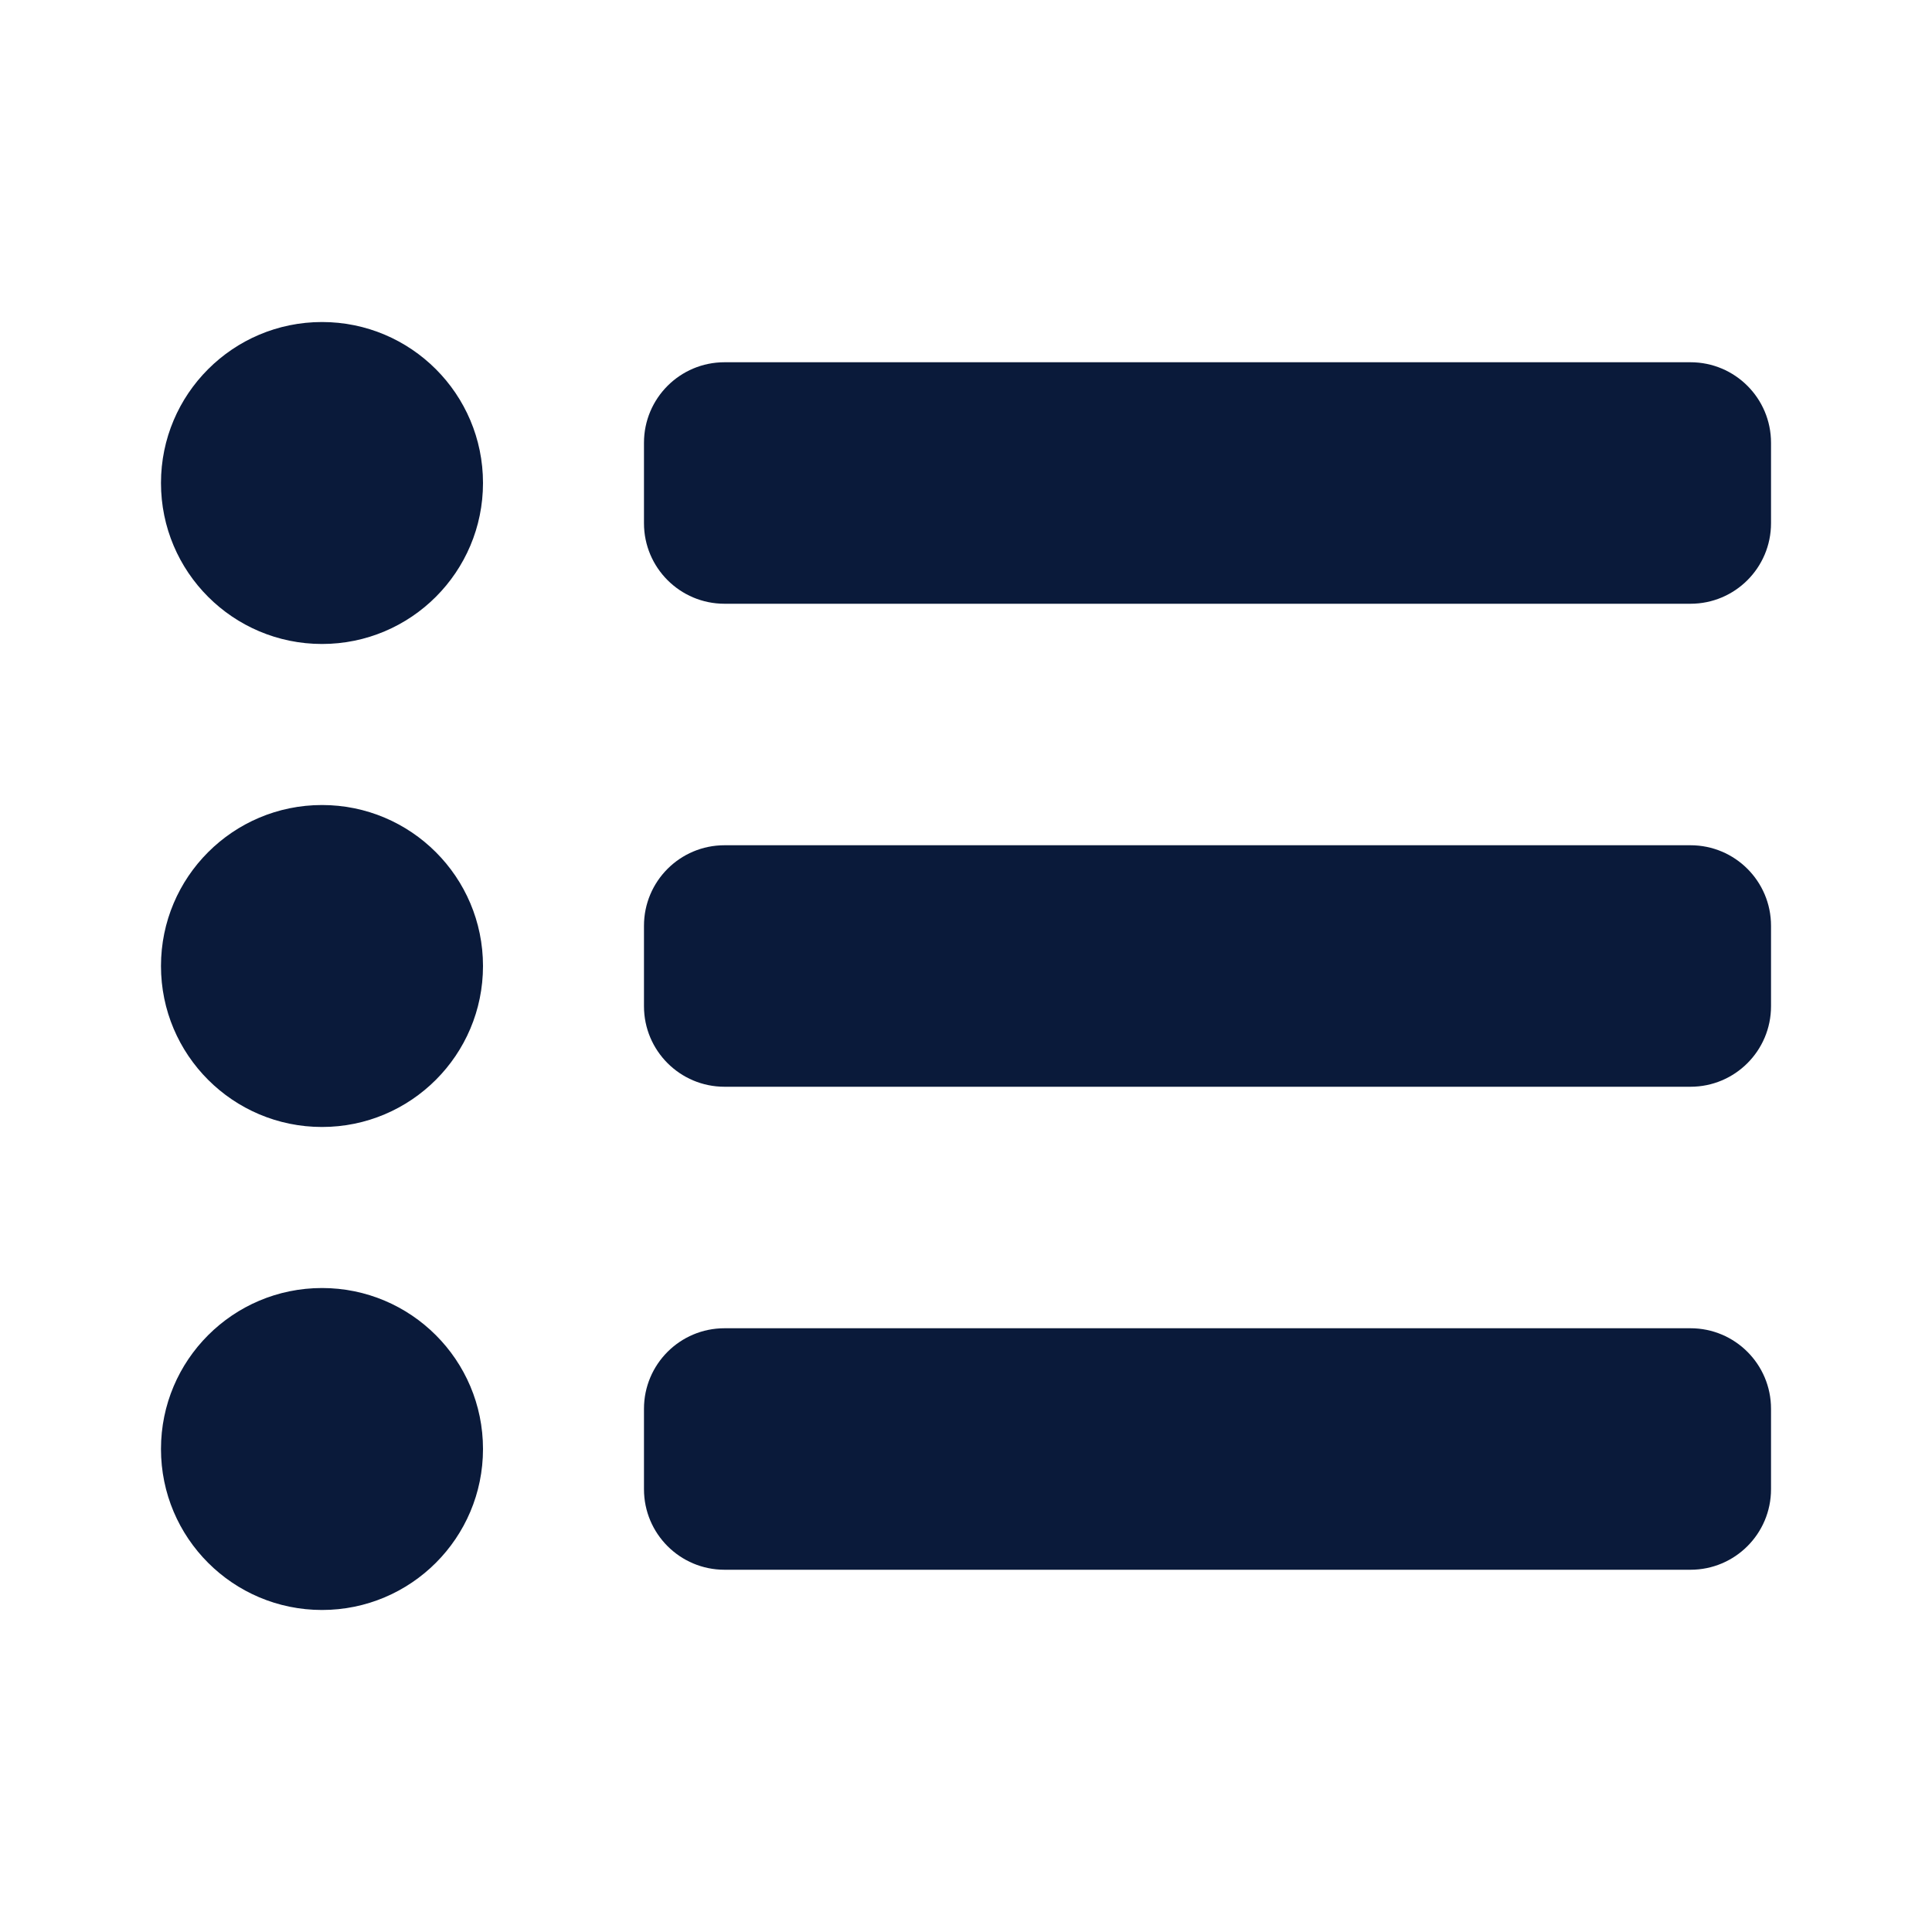
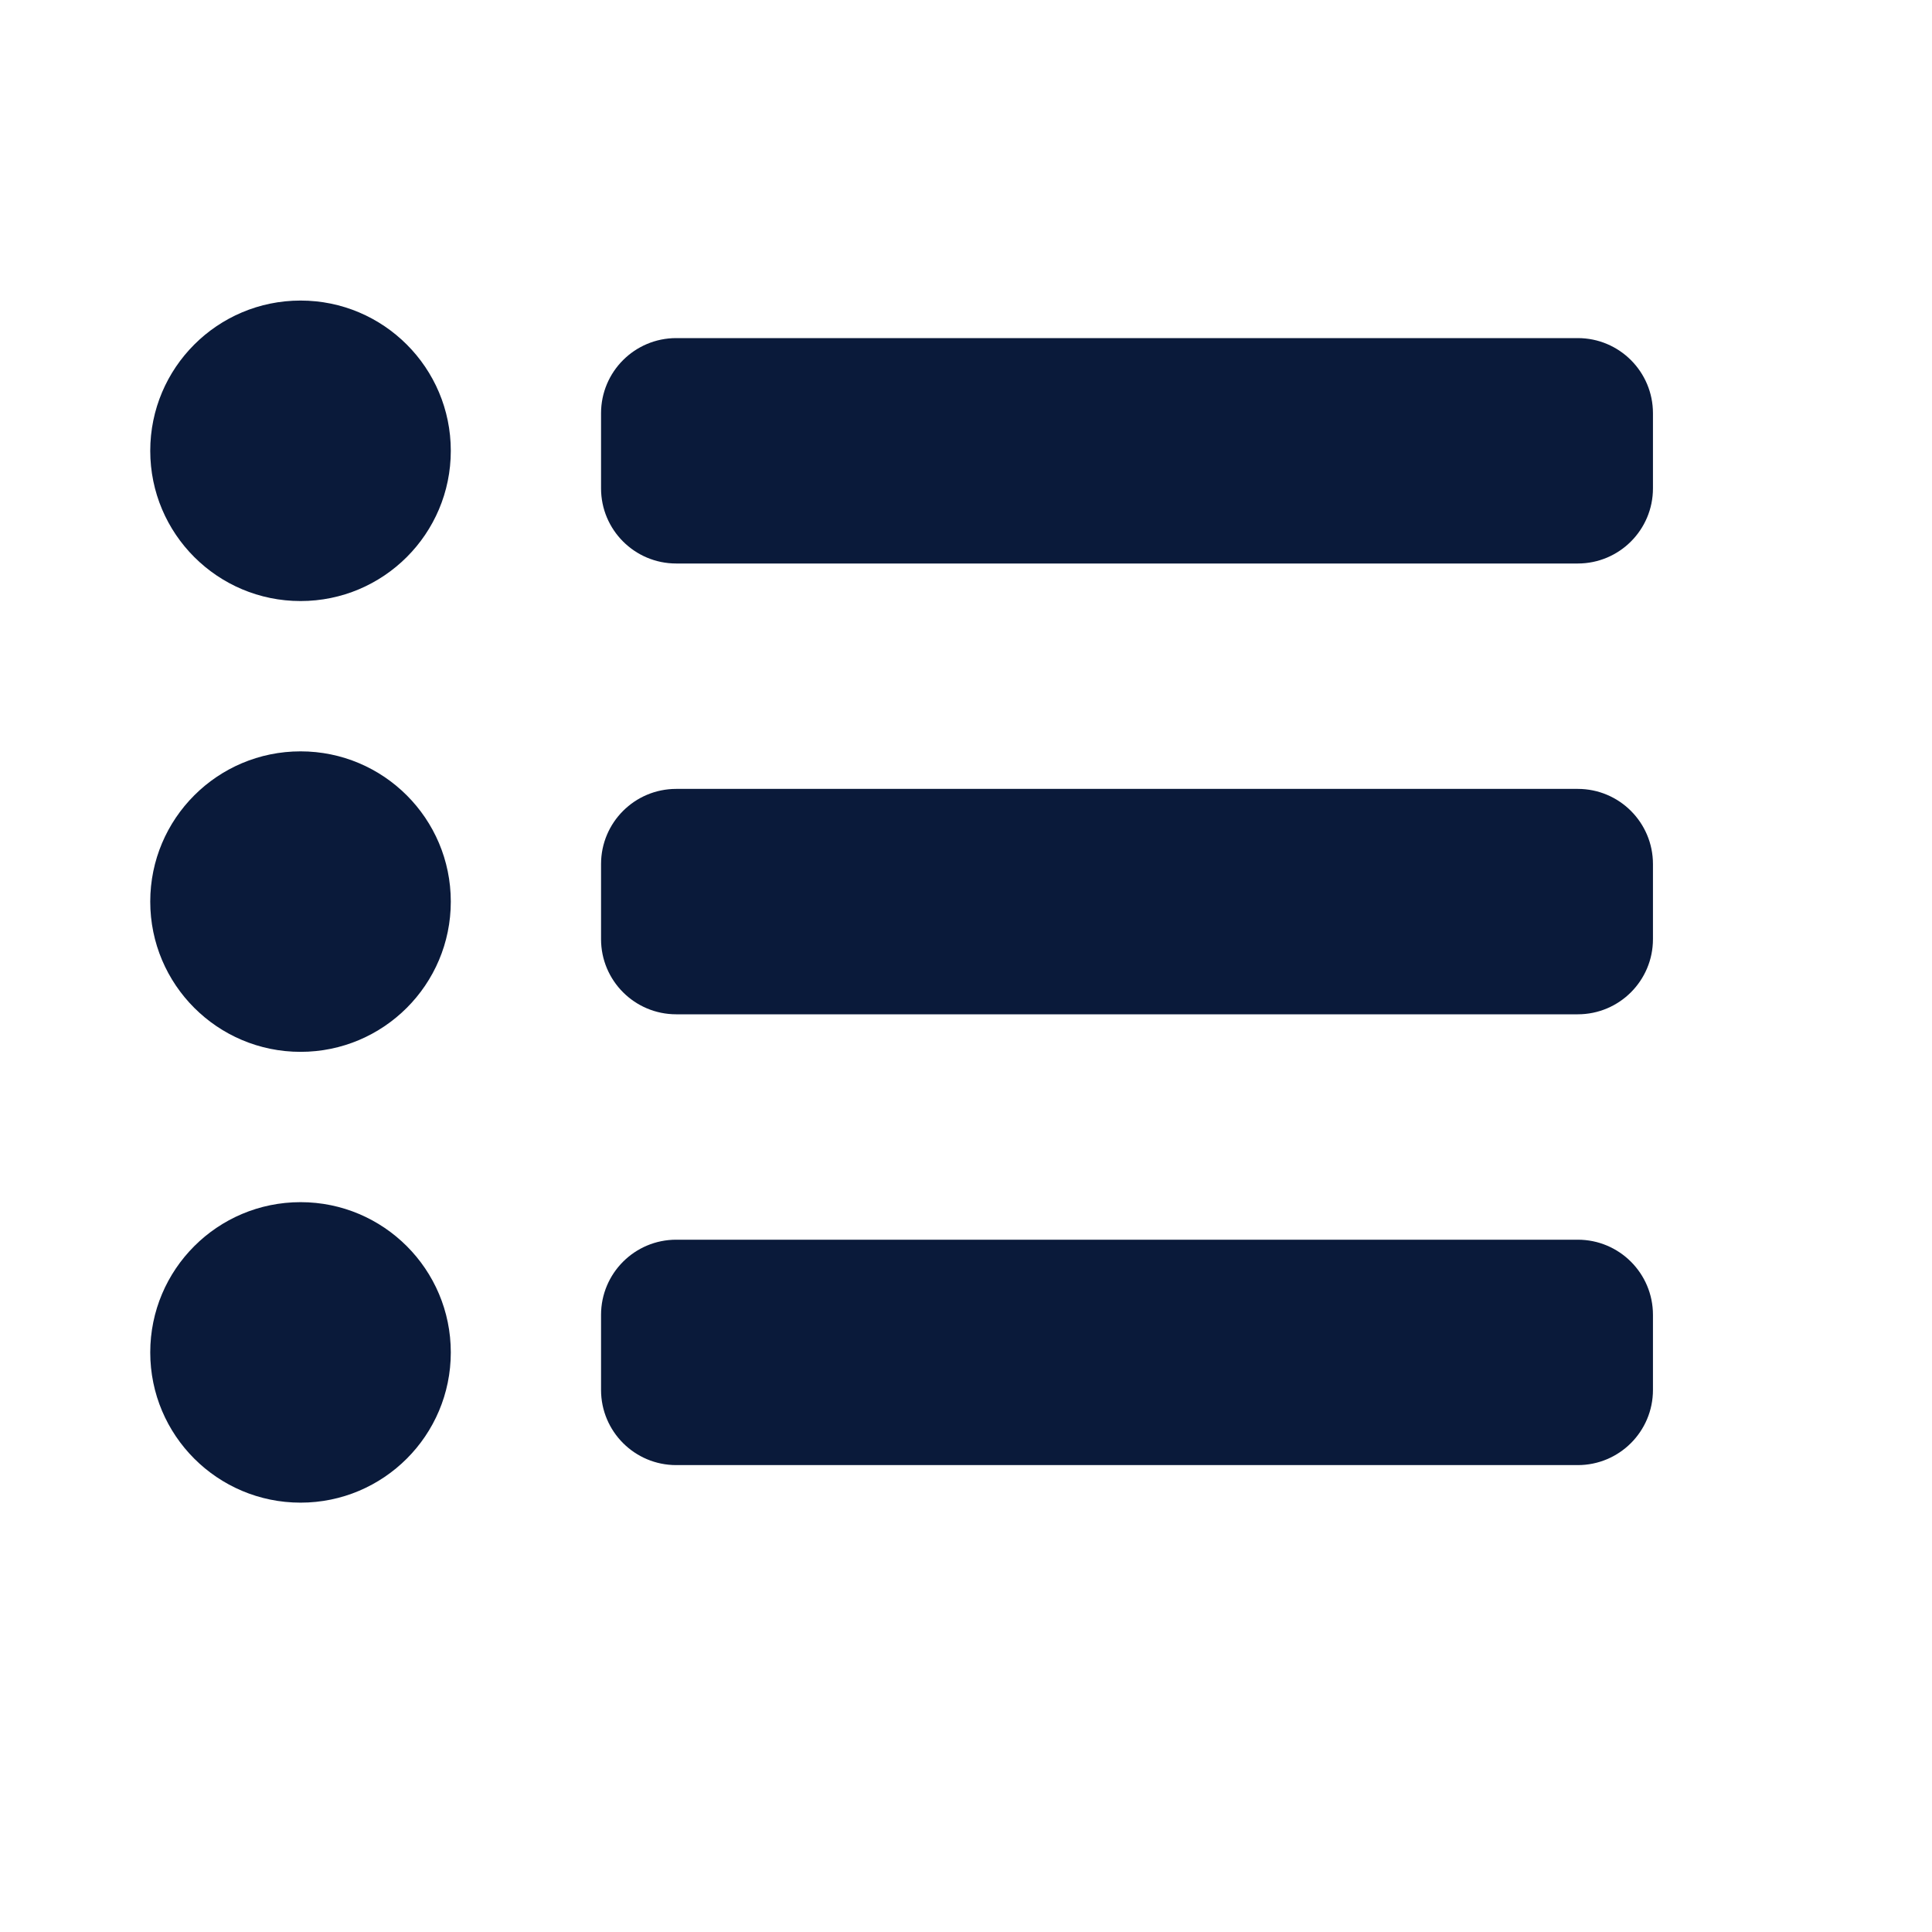
- <svg xmlns="http://www.w3.org/2000/svg" width="28" height="28" viewBox="0 0 28 28" fill="none">
+ <svg xmlns="http://www.w3.org/2000/svg" width="30" height="30" viewBox="0 0 30 30" fill="none">
  <path d="M4.667 9.333C5.955 9.333 7 8.289 7 7C7 5.711 5.955 4.667 4.667 4.667C3.378 4.667 2.333 5.711 2.333 7C2.333 8.289 3.378 9.333 4.667 9.333Z" fill="#0A1A3A" />
  <path d="M4.667 16.333C5.955 16.333 7 15.289 7 14C7 12.711 5.955 11.667 4.667 11.667C3.378 11.667 2.333 12.711 2.333 14C2.333 15.289 3.378 16.333 4.667 16.333Z" fill="#0A1A3A" />
  <path d="M7 21C7 22.289 5.955 23.333 4.667 23.333C3.378 23.333 2.333 22.289 2.333 21C2.333 19.711 3.378 18.667 4.667 18.667C5.955 18.667 7 19.711 7 21Z" fill="#0A1A3A" />
  <path d="M24.5 8.75C25.144 8.75 25.667 8.228 25.667 7.583V6.417C25.667 5.772 25.144 5.25 24.5 5.25H10.5C9.856 5.25 9.333 5.772 9.333 6.417V7.583C9.333 8.228 9.856 8.75 10.5 8.75H24.5Z" fill="#0A1A3A" />
  <path d="M25.667 14.583C25.667 15.228 25.144 15.75 24.5 15.75H10.5C9.856 15.75 9.333 15.228 9.333 14.583V13.417C9.333 12.772 9.856 12.25 10.5 12.25H24.5C25.144 12.25 25.667 12.772 25.667 13.417V14.583Z" fill="#0A1A3A" />
  <path d="M24.5 22.75C25.144 22.75 25.667 22.228 25.667 21.583V20.417C25.667 19.772 25.144 19.25 24.5 19.25H10.5C9.856 19.25 9.333 19.772 9.333 20.417V21.583C9.333 22.228 9.856 22.75 10.5 22.75H24.5Z" fill="#0A1A3A" />
</svg>
